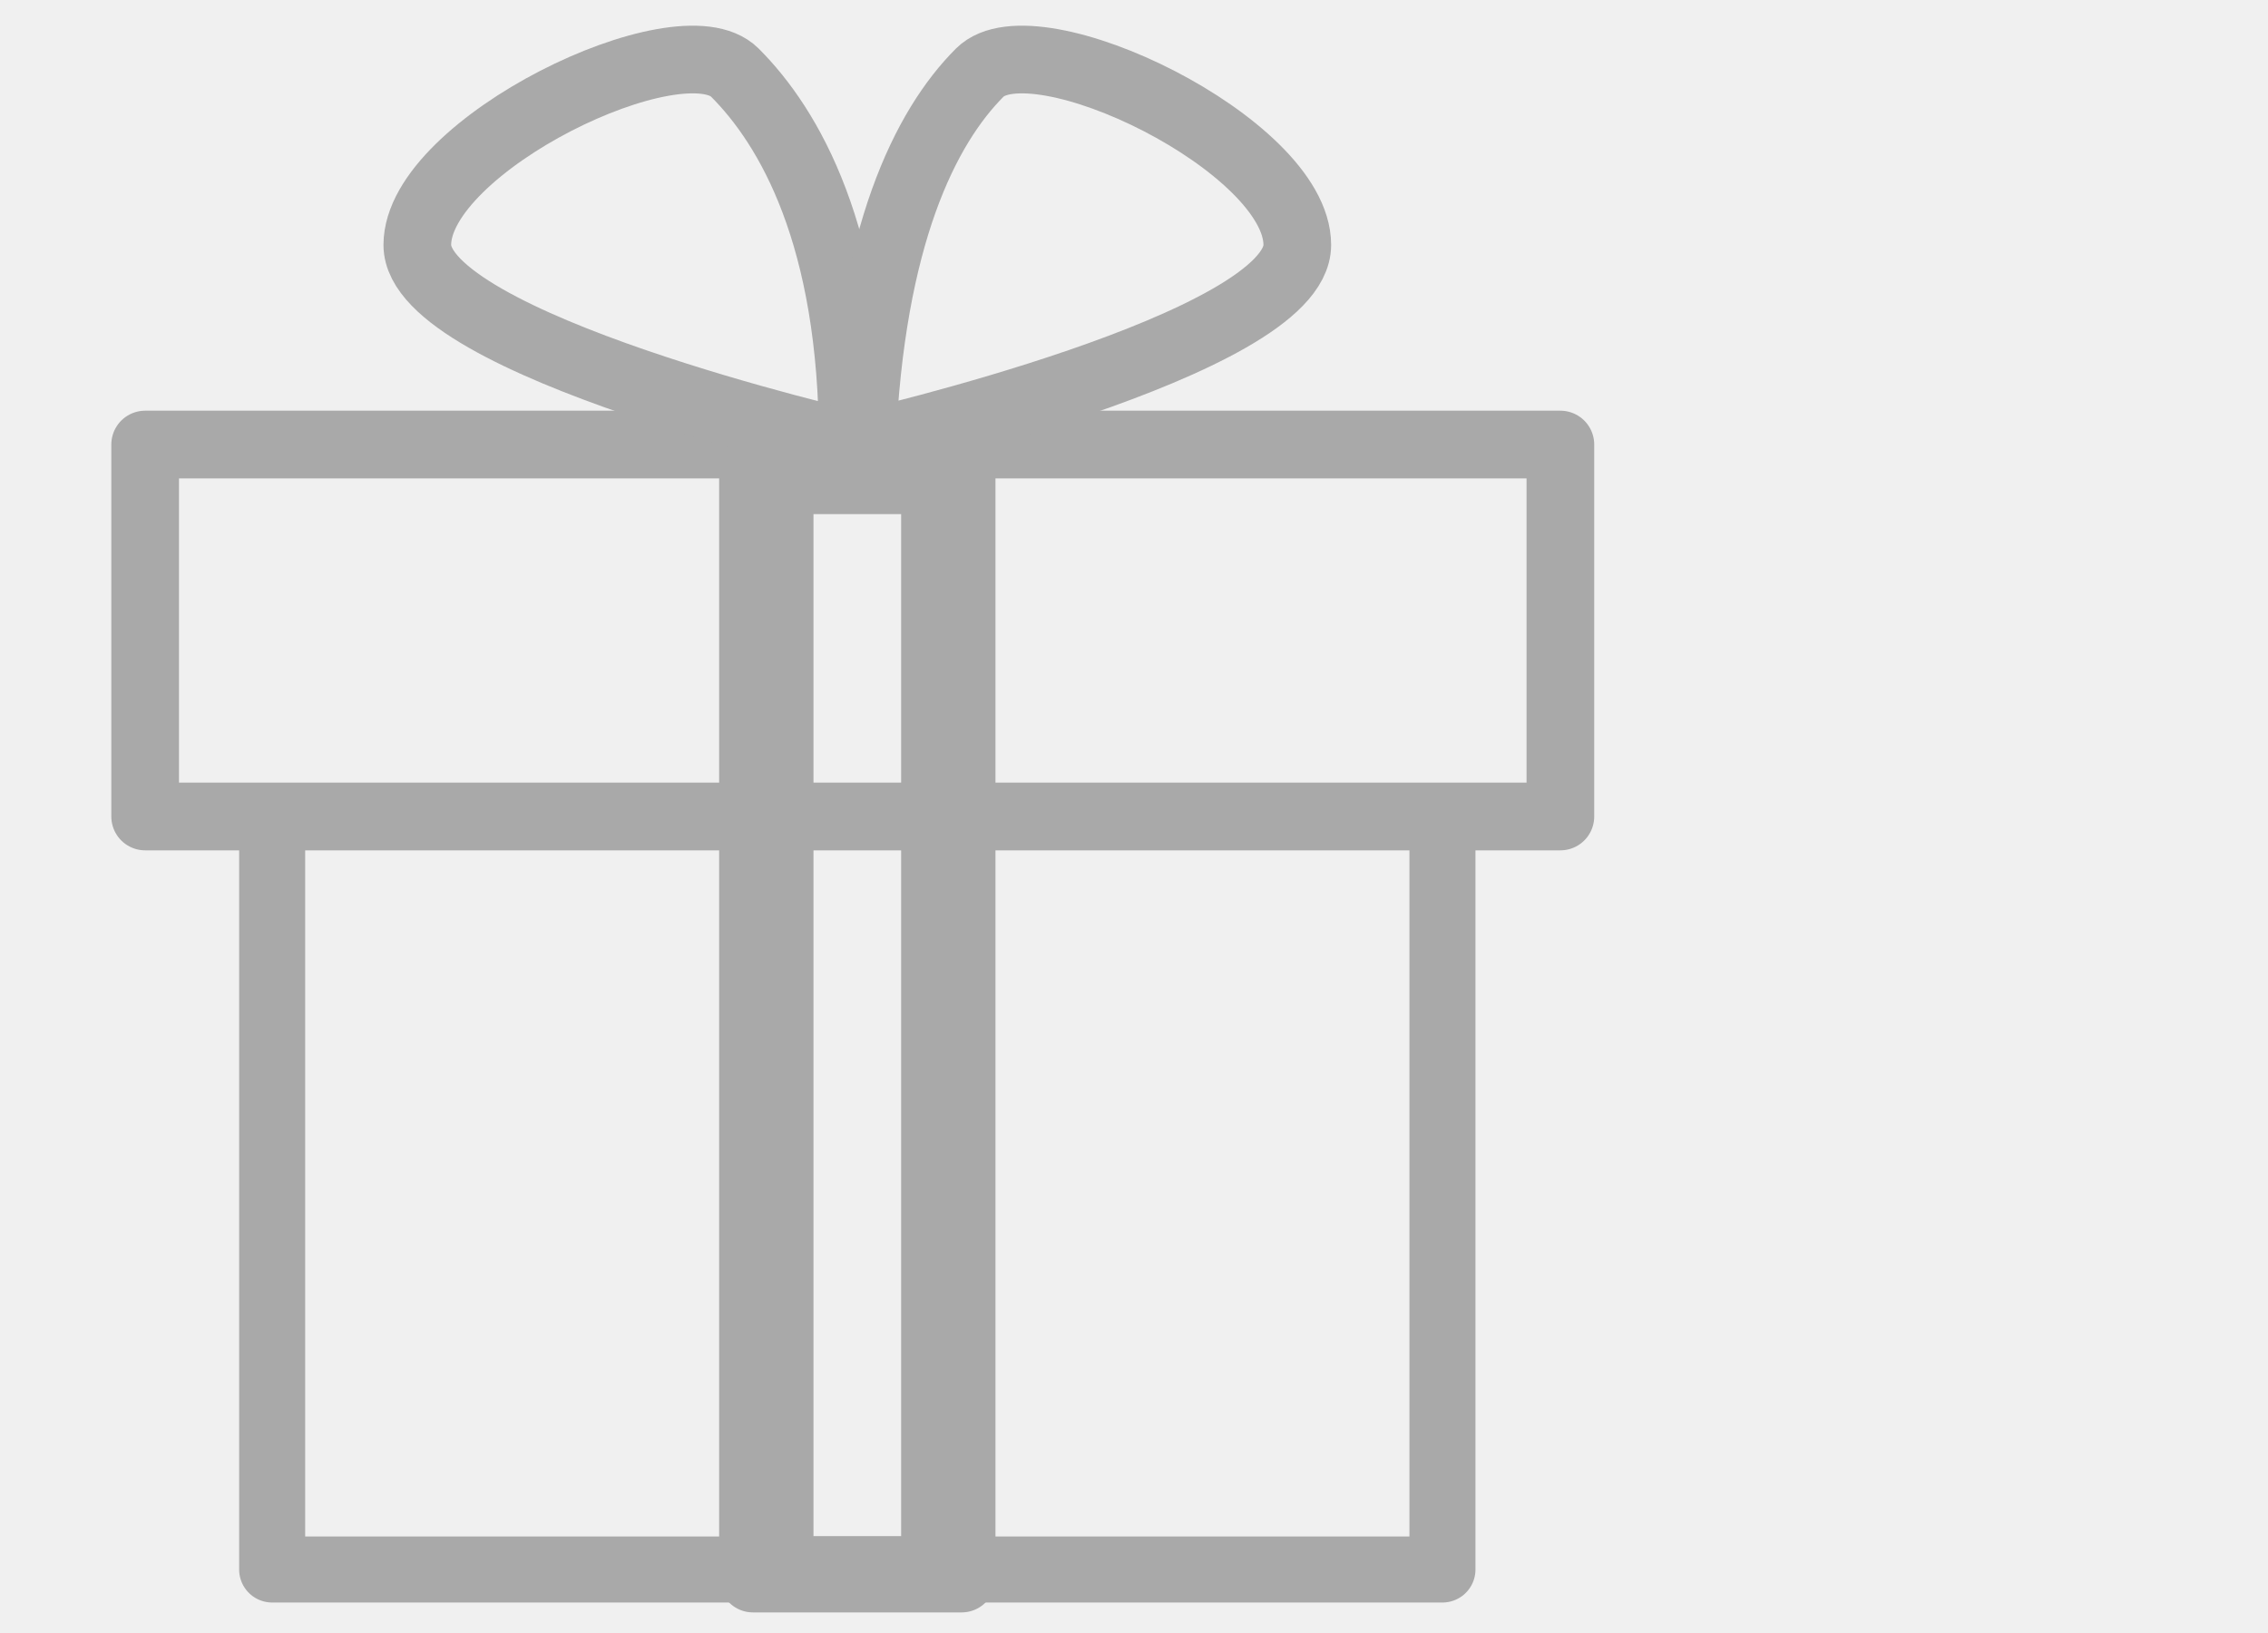
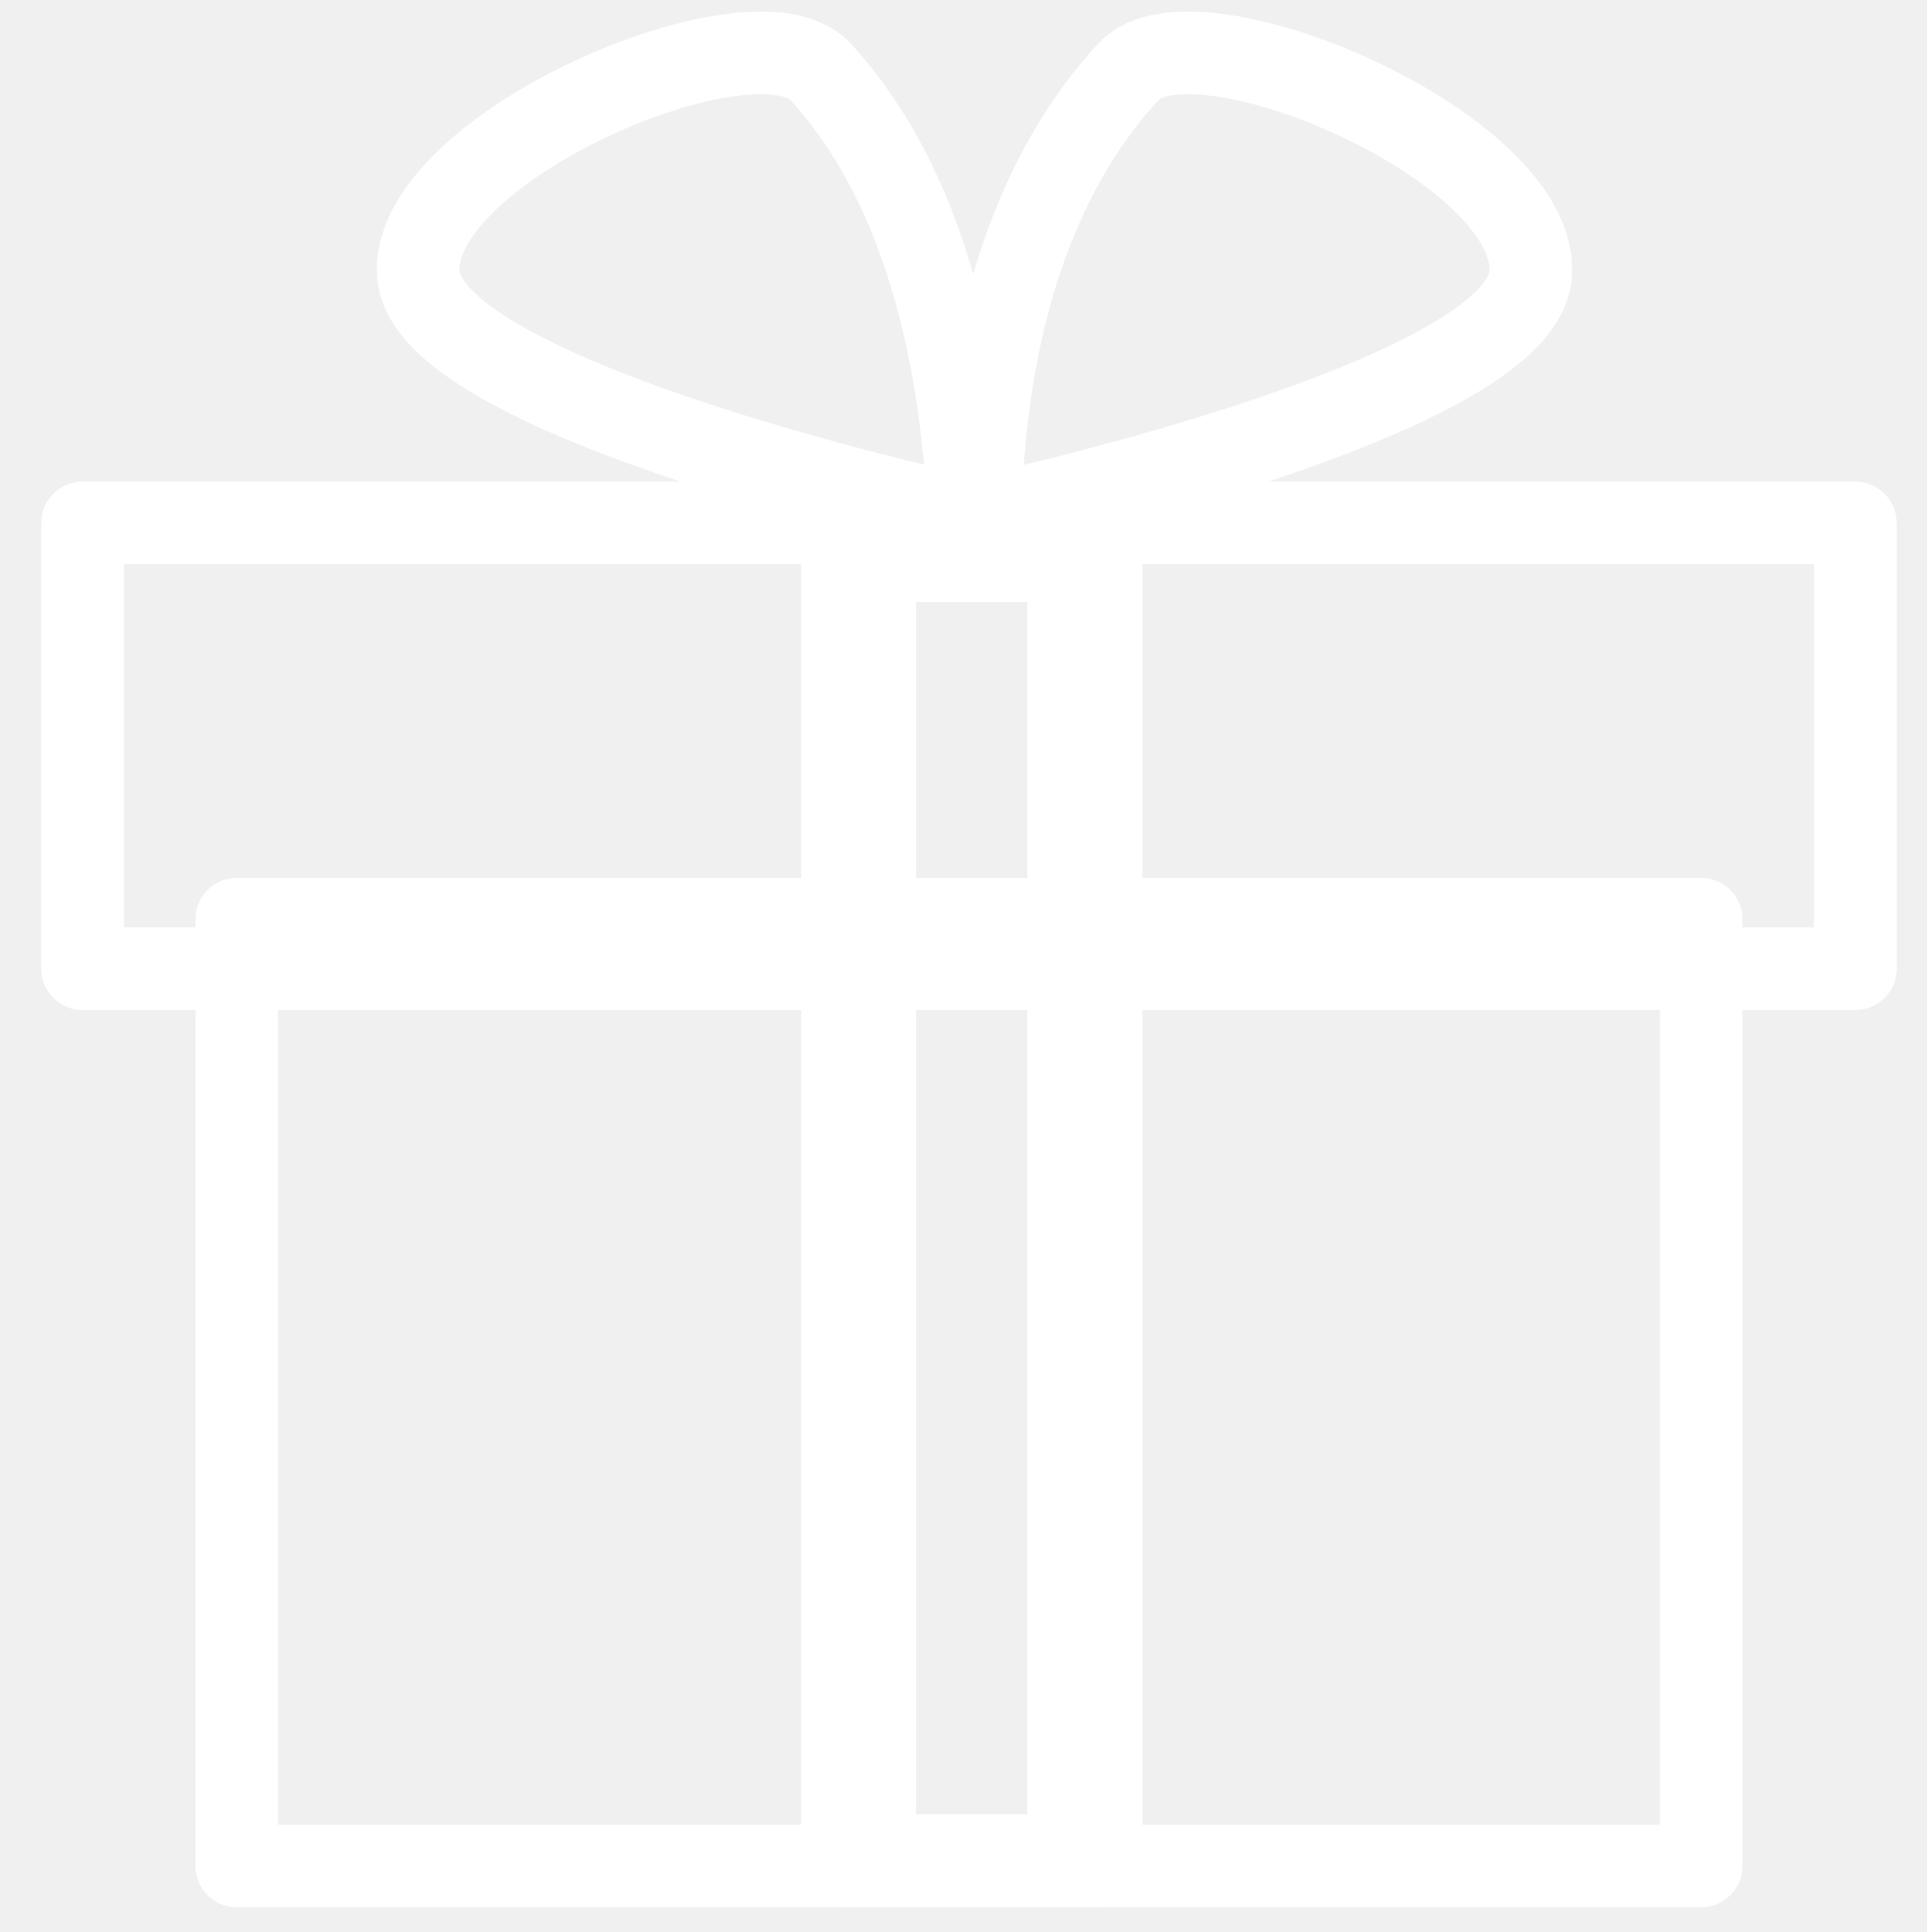
- <svg xmlns="http://www.w3.org/2000/svg" version="1.1" id="Ebene_1" x="0px" y="0px" viewBox="0 0 25 18" style="enable-background:new 0 0 25 18;" xml:space="preserve">
+ <svg xmlns="http://www.w3.org/2000/svg" version="1.1" x="0px" y="0px" viewBox="0 0 35 35.1" style="enable-background:new 0 0 35 35.1;" xml:space="preserve">
  <style type="text/css">
- 	.st0{fill:none;stroke:#A9A9A9;stroke-width:0.734;stroke-miterlimit:10;}
- 	.st1{fill:none;stroke:#A9A9A9;stroke-width:0.728;stroke-linecap:round;stroke-linejoin:round;stroke-miterlimit:10;}
- 	.st2{fill:none;stroke:#A9A9A9;stroke-width:0.746;stroke-linecap:round;stroke-linejoin:round;stroke-miterlimit:10;}
+ 	.st0{display:none;}
+ 	.st1{display:inline;fill:#FFFFFF;}
+ 	.st2{fill:none;stroke:#FFFFFF;stroke-width:1.478;stroke-miterlimit:10;}
+ 	.st3{fill:none;stroke:#FFFFFF;stroke-width:1.5;stroke-linecap:round;stroke-linejoin:round;stroke-miterlimit:10;}
</style>
-   <rect x="8.6" y="5.3" class="st0" width="1.7" height="12" />
-   <rect x="3" y="9" class="st1" width="12.9" height="8.3" />
-   <rect x="1.6" y="4.9" class="st2" width="15.6" height="4.1" />
-   <rect x="8.3" y="4.9" class="st2" width="2.3" height="12.5" />
-   <path class="st2" d="M9.4,4.9c0,0-4.8-1.1-4.8-2.2s2.9-2.5,3.5-1.9S9.4,2.6,9.4,4.9z" />
-   <path class="st2" d="M9.5,4.9c0,0,4.8-1.1,4.8-2.2s-2.9-2.5-3.5-1.9S9.6,2.6,9.5,4.9z" />
+   <g id="Layer_1" class="st0">
+     <rect class="st1" width="35" height="35.1" />
+   </g>
+   <g id="Layer_2">
+     <rect x="15.9" y="10.2" class="st2" width="3.5" height="23.5" />
+     <rect x="4.3" y="16.7" class="st3" width="26.6" height="17.2" />
+     <rect x="1.5" y="9.5" class="st3" width="32.2" height="8.1" />
+     <rect x="15.3" y="9.5" class="st3" width="4.7" height="24.4" />
+     <path class="st3" d="M17.6,9.4c0,0-9.8-2.1-10-4.4s6.1-5,7.3-3.7S17.4,5,17.6,9.4z" />
+     <path class="st3" d="M17.8,9.4c0,0,9.8-2.1,10-4.4s-6.1-5-7.3-3.7S17.9,5,17.8,9.4z" />
+   </g>
</svg>
